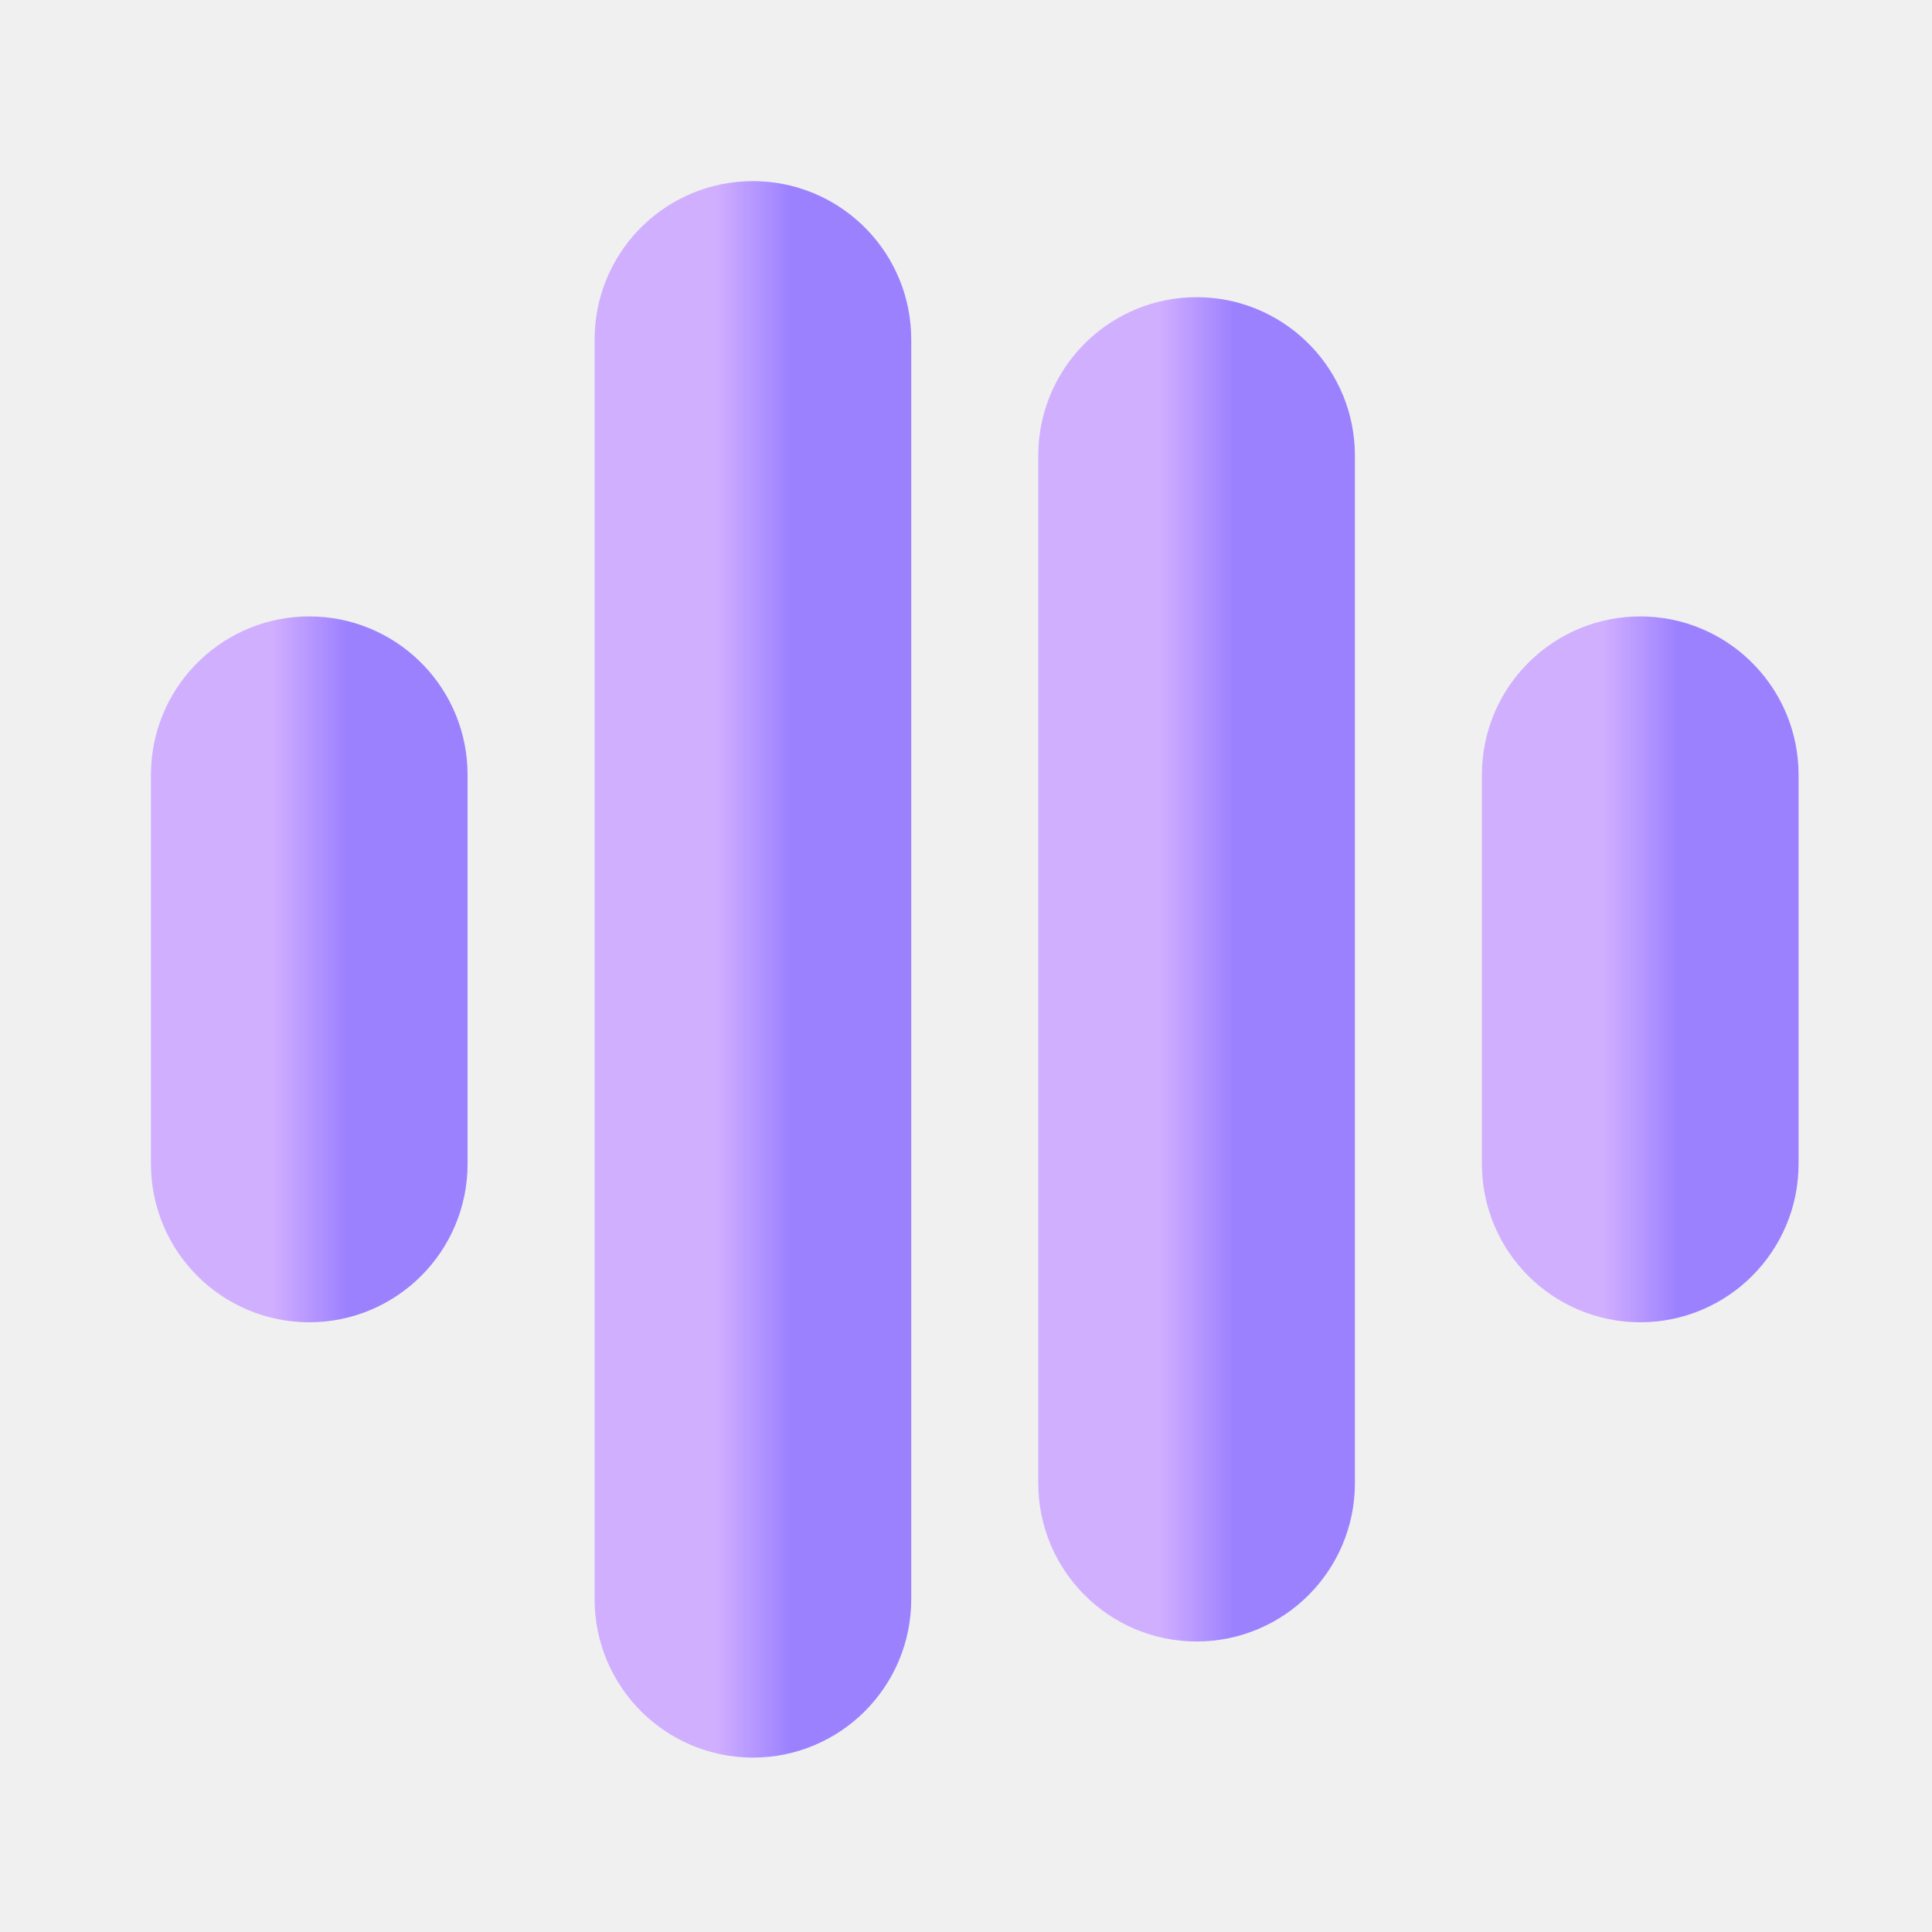
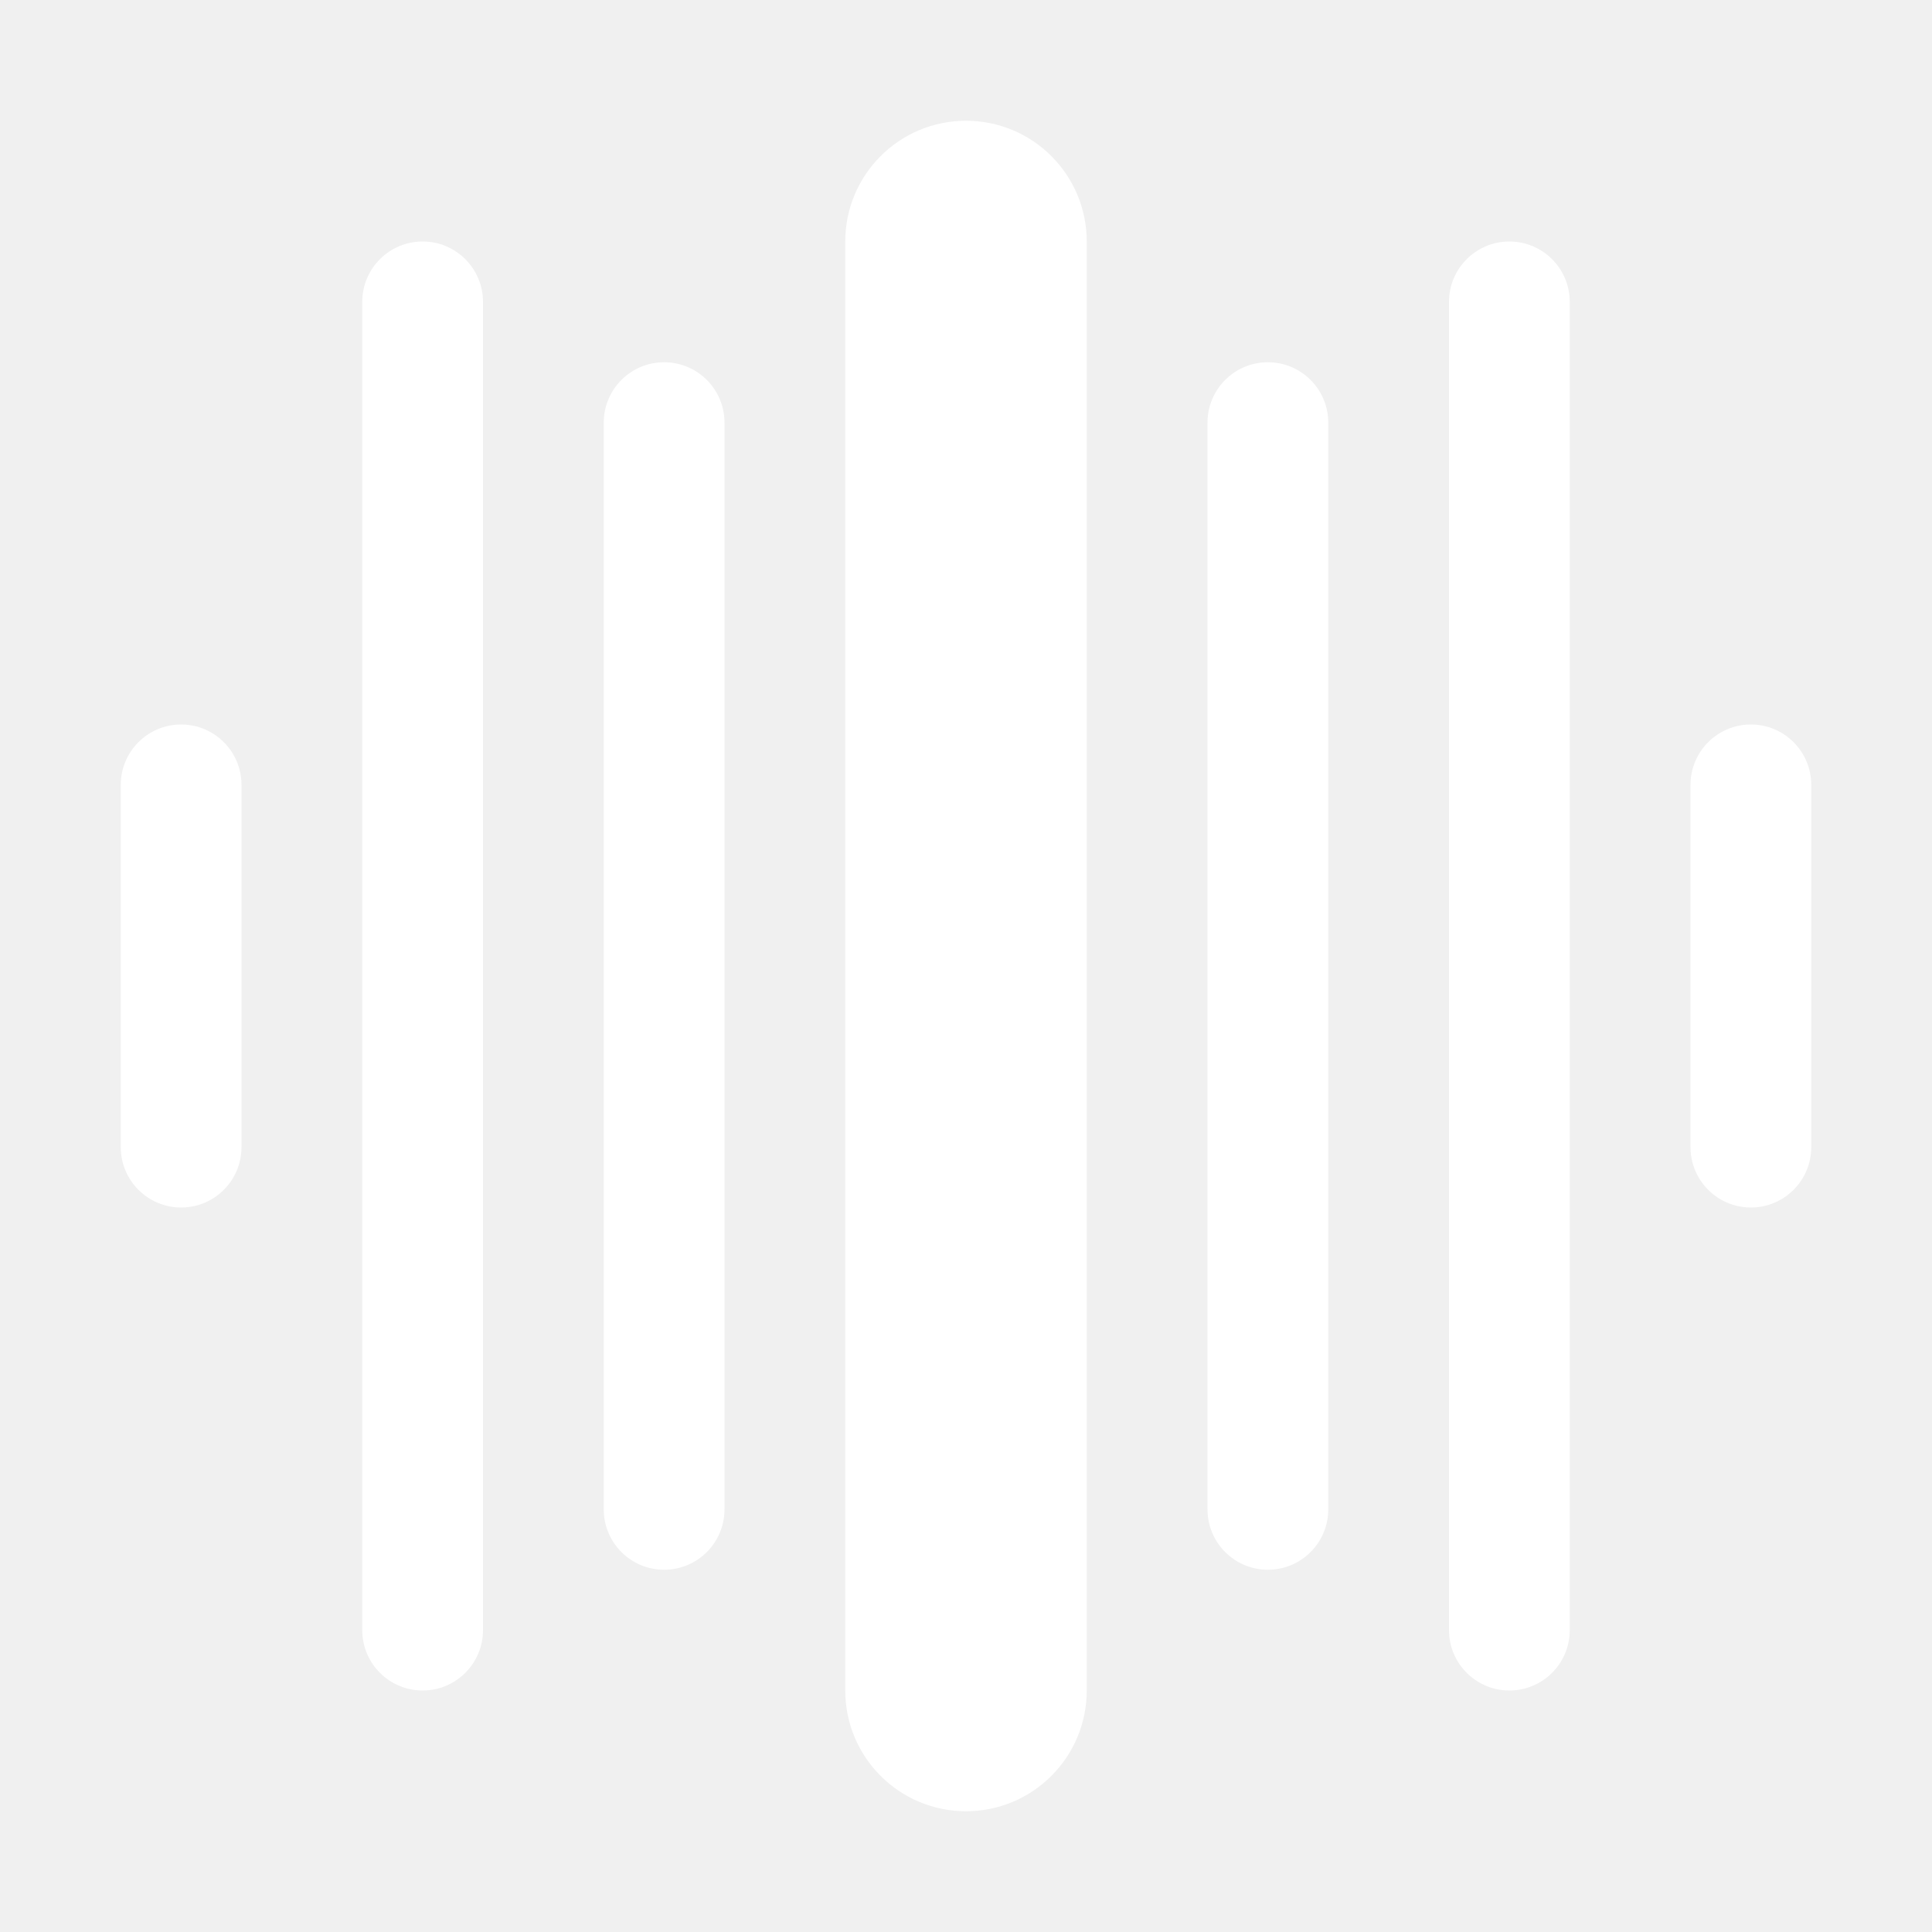
- <svg xmlns="http://www.w3.org/2000/svg" width="64" height="64" viewBox="0 0 64 64" fill="none">
-   <path d="M13.489 38.557C13.489 40.349 12.036 41.802 10.244 41.802C8.452 41.802 7 40.349 7 38.557L7 25.665C7 23.93 8.363 22.511 10.077 22.424L10.244 22.42L10.411 22.424C12.126 22.511 13.489 23.929 13.489 25.665L13.489 38.557Z" fill="url(#paint0_linear_8_19)" stroke="url(#paint1_linear_8_19)" stroke-width="4" />
-   <path d="M28.186 52.977C28.186 54.77 26.733 56.223 24.941 56.223C23.149 56.222 21.697 54.769 21.697 52.977L21.697 11.245C21.697 9.509 23.06 8.091 24.774 8.004L24.941 8L25.108 8.004C26.823 8.091 28.186 9.509 28.186 11.245L28.186 52.977Z" fill="url(#paint2_linear_8_19)" stroke="url(#paint3_linear_8_19)" stroke-width="4" />
-   <path d="M42.883 49.133C42.883 50.924 41.43 52.377 39.638 52.377C37.846 52.376 36.394 50.924 36.394 49.133L36.394 15.091C36.394 13.355 37.757 11.936 39.471 11.849L39.638 11.845L39.805 11.849C41.519 11.936 42.883 13.354 42.883 15.091L42.883 49.133Z" fill="url(#paint4_linear_8_19)" stroke="url(#paint5_linear_8_19)" stroke-width="4" />
-   <path d="M57.58 38.557C57.58 40.349 56.127 41.802 54.334 41.802C52.543 41.802 51.09 40.349 51.09 38.557L51.09 25.665C51.09 23.93 52.453 22.511 54.167 22.424L54.334 22.42L54.502 22.424C56.216 22.511 57.58 23.929 57.58 25.665L57.58 38.557Z" fill="url(#paint6_linear_8_19)" stroke="url(#paint7_linear_8_19)" stroke-width="4" />
-   <defs>
-     <linearGradient id="paint0_linear_8_19" x1="11.489" y1="32.111" x2="9" y2="32.111" gradientUnits="userSpaceOnUse">
-       <stop stop-color="#9C81FF" />
-       <stop offset="1" stop-color="#D1AFFF" />
-     </linearGradient>
-     <linearGradient id="paint1_linear_8_19" x1="11.489" y1="32.111" x2="9" y2="32.111" gradientUnits="userSpaceOnUse">
-       <stop stop-color="#9C81FF" />
-       <stop offset="1" stop-color="#D1AFFF" />
-     </linearGradient>
-     <linearGradient id="paint2_linear_8_19" x1="26.186" y1="32.111" x2="23.697" y2="32.111" gradientUnits="userSpaceOnUse">
-       <stop stop-color="#9C81FF" />
-       <stop offset="1" stop-color="#D1AFFF" />
-     </linearGradient>
-     <linearGradient id="paint3_linear_8_19" x1="26.186" y1="32.111" x2="23.697" y2="32.111" gradientUnits="userSpaceOnUse">
-       <stop stop-color="#9C81FF" />
-       <stop offset="1" stop-color="#D1AFFF" />
-     </linearGradient>
-     <linearGradient id="paint4_linear_8_19" x1="40.883" y1="32.111" x2="38.393" y2="32.111" gradientUnits="userSpaceOnUse">
-       <stop stop-color="#9C81FF" />
-       <stop offset="1" stop-color="#D1AFFF" />
-     </linearGradient>
-     <linearGradient id="paint5_linear_8_19" x1="40.883" y1="32.111" x2="38.393" y2="32.111" gradientUnits="userSpaceOnUse">
-       <stop stop-color="#9C81FF" />
-       <stop offset="1" stop-color="#D1AFFF" />
-     </linearGradient>
-     <linearGradient id="paint6_linear_8_19" x1="55.58" y1="32.111" x2="53.09" y2="32.111" gradientUnits="userSpaceOnUse">
-       <stop stop-color="#9C81FF" />
-       <stop offset="1" stop-color="#D1AFFF" />
-     </linearGradient>
-     <linearGradient id="paint7_linear_8_19" x1="55.58" y1="32.111" x2="53.09" y2="32.111" gradientUnits="userSpaceOnUse">
-       <stop stop-color="#9C81FF" />
-       <stop offset="1" stop-color="#D1AFFF" />
-     </linearGradient>
-   </defs>
+ <svg xmlns="http://www.w3.org/2000/svg" width="16" height="16" viewBox="0 0 16 16" fill="none">
+   <rect x="1" y="6" width="1" height="4" rx="0.5" fill="white" />
+   <rect x="3" y="2" width="1" height="12" rx="0.5" fill="white" />
+   <rect x="5" y="3" width="1" height="10" rx="0.5" fill="white" />
+   <rect x="7" y="1" width="2" height="14" rx="1" fill="white" />
+   <rect x="10" y="3" width="1" height="10" rx="0.5" fill="white" />
+   <rect x="12" y="2" width="1" height="12" rx="0.5" fill="white" />
+   <rect x="14" y="6" width="1" height="4" rx="0.5" fill="white" />
</svg>
